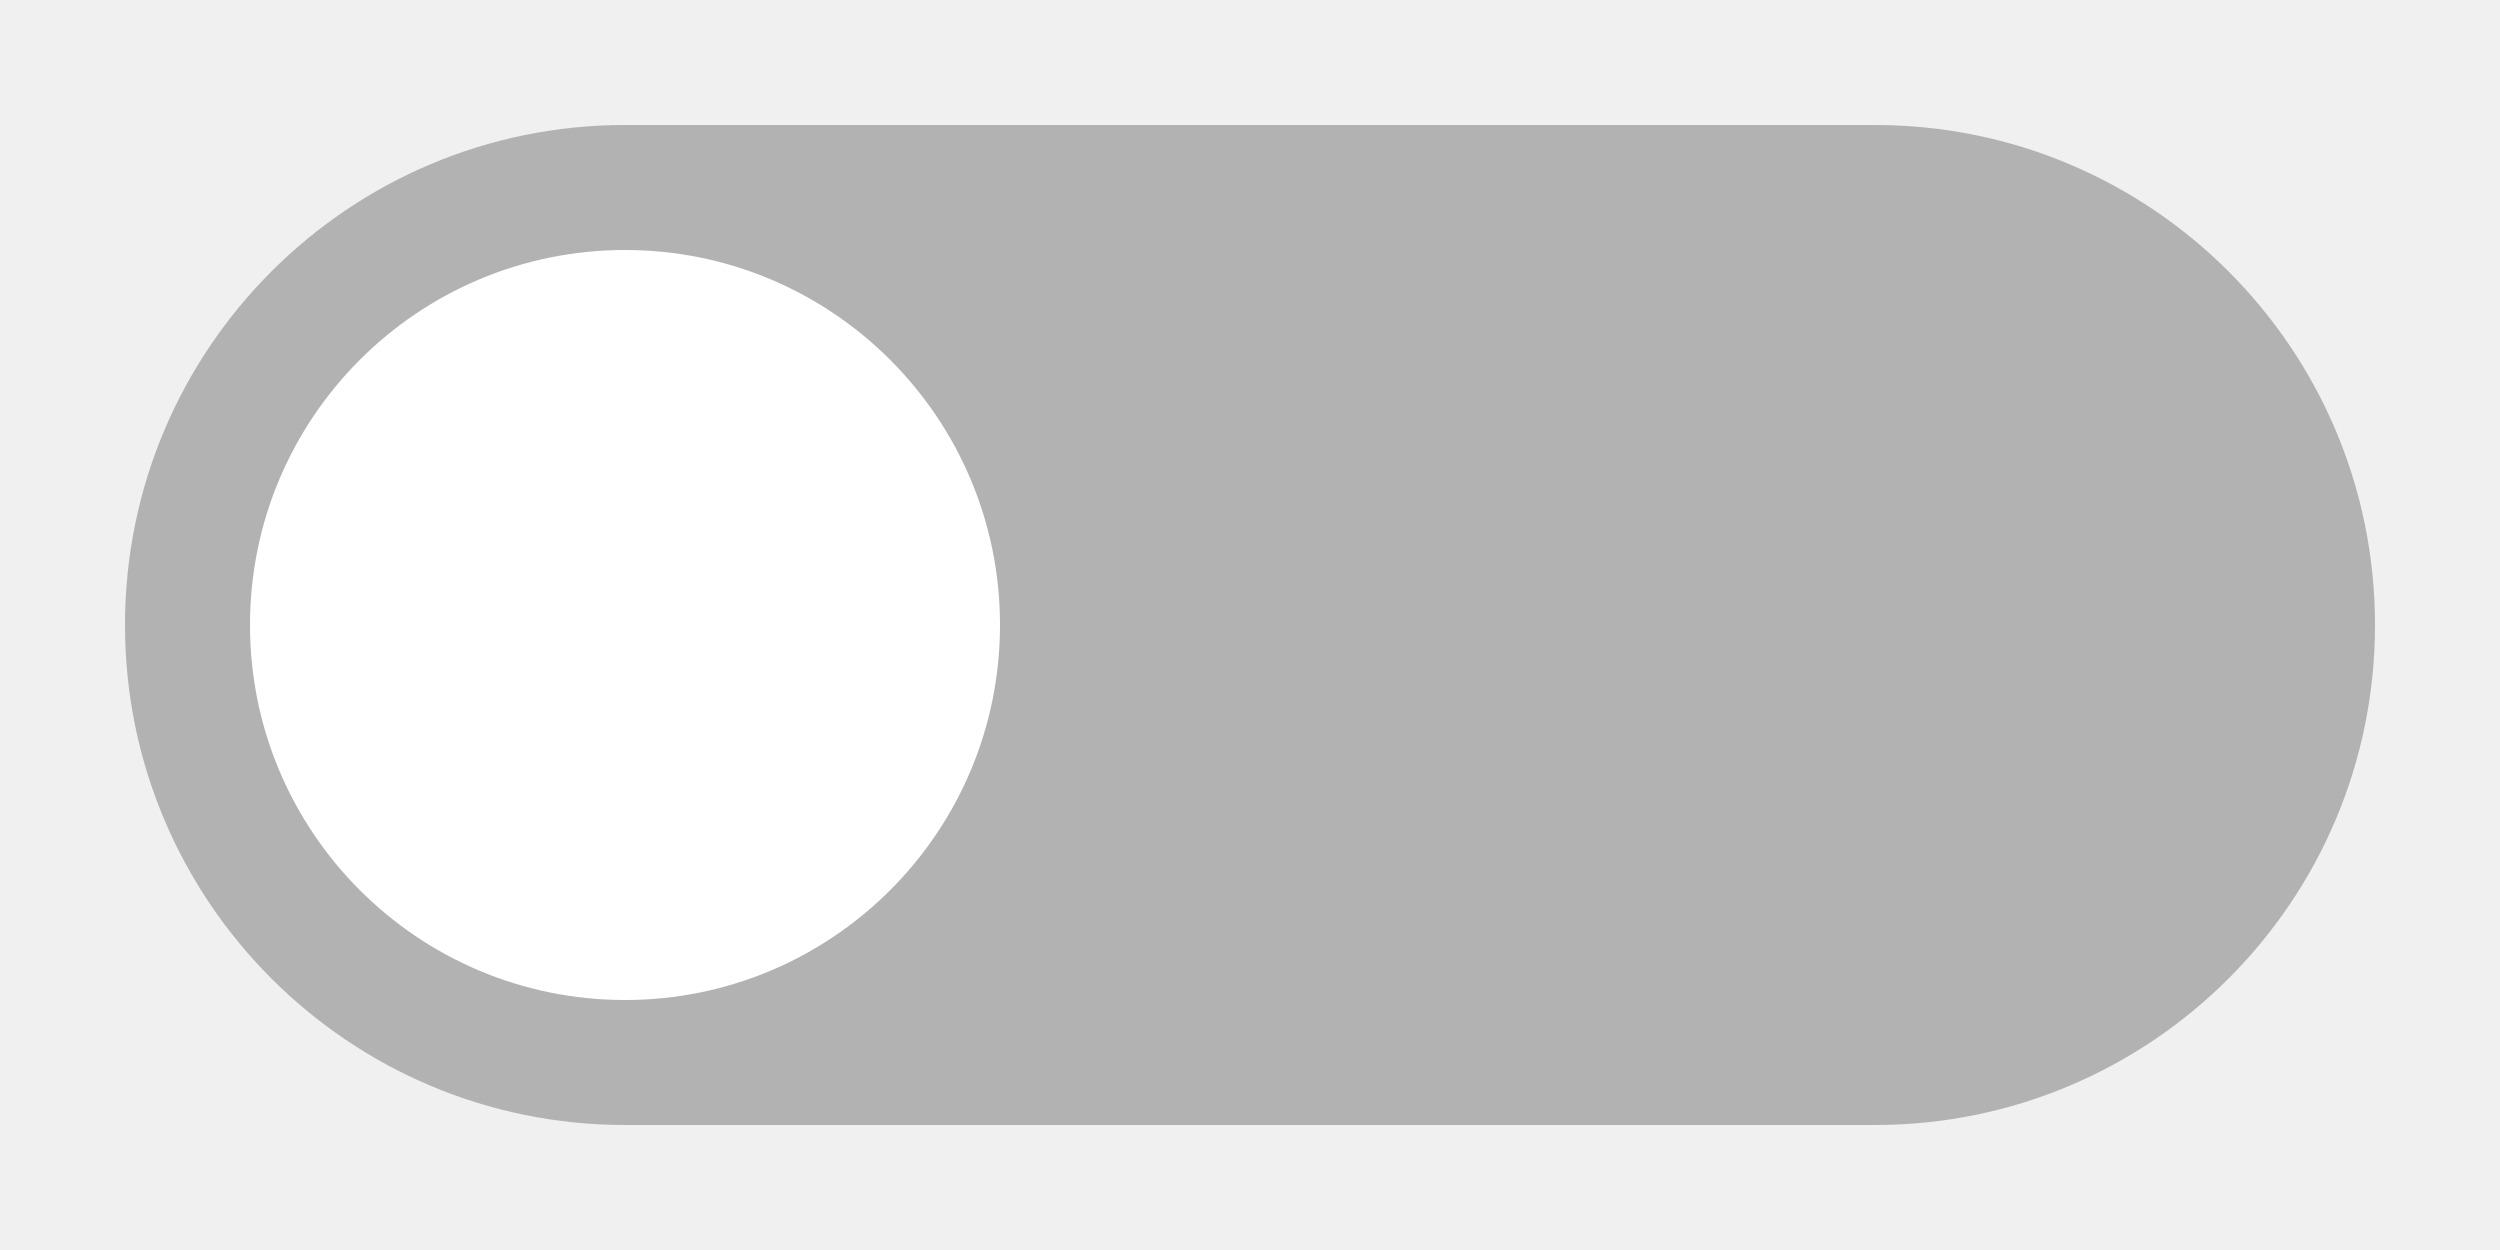
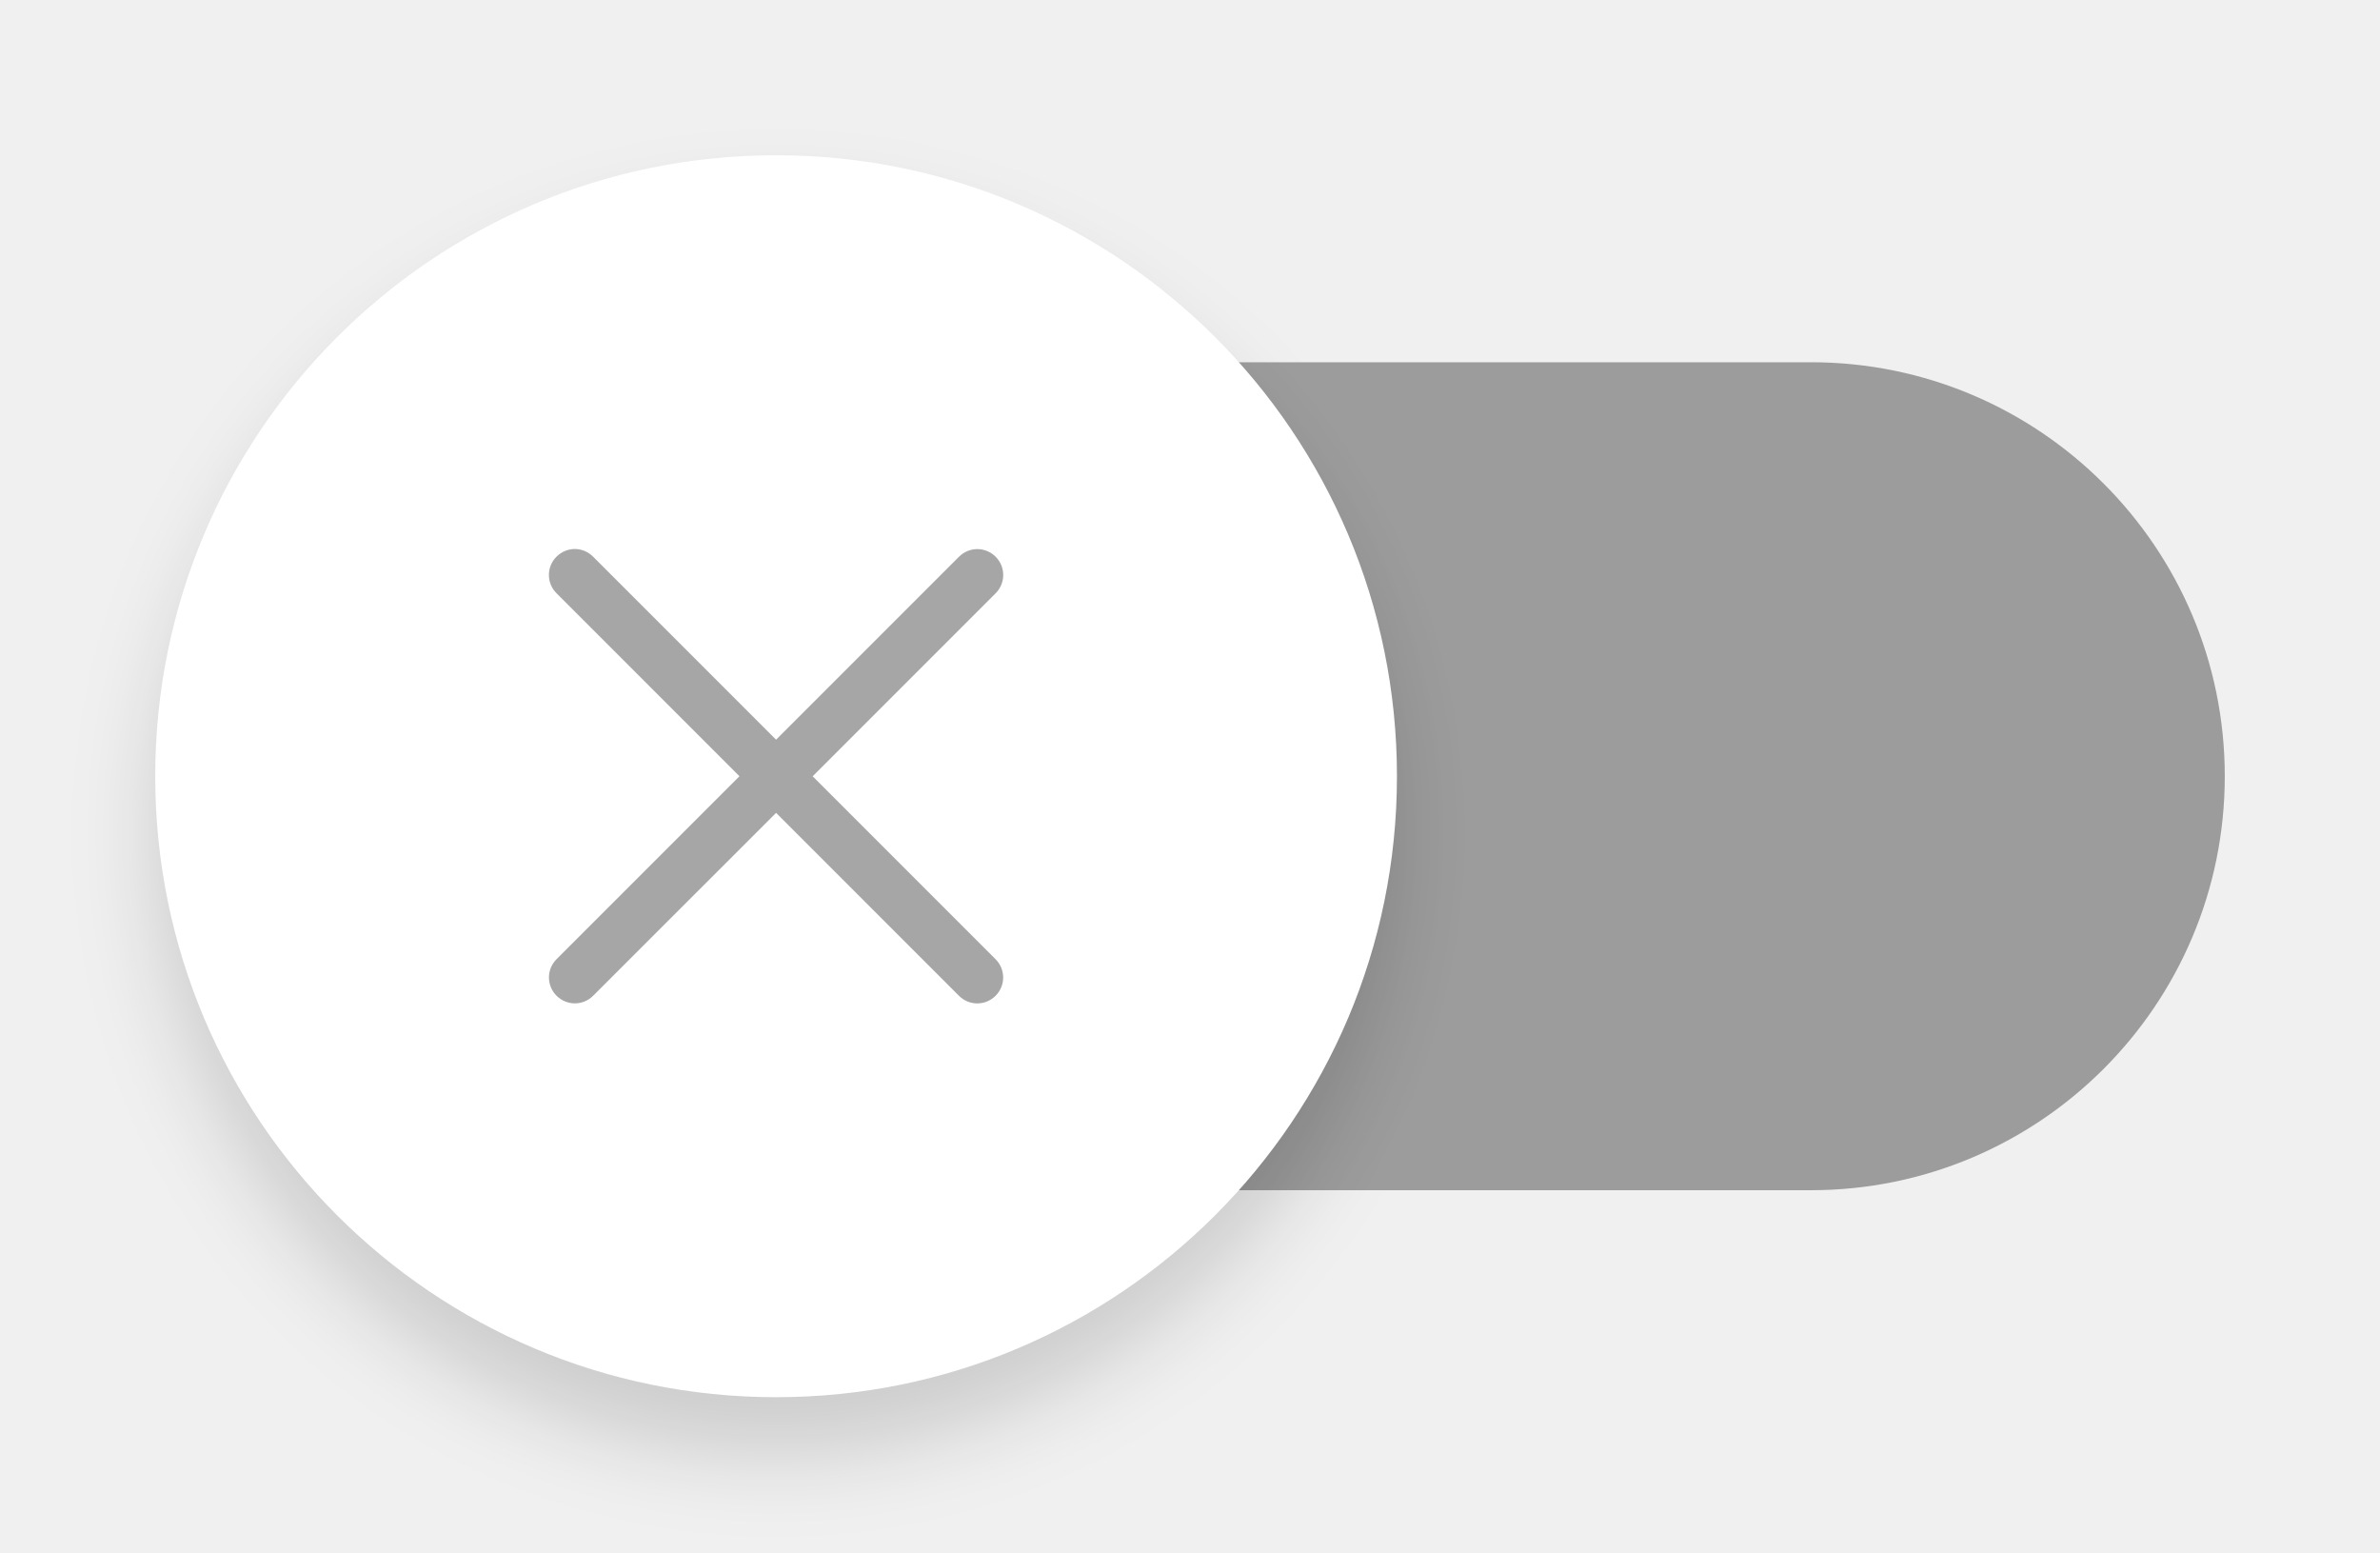
- <svg xmlns="http://www.w3.org/2000/svg" width="40" height="20" viewBox="0 0 40 20">
-   <rect x="2" y="2" width="36" height="16" ry="8" fill="#000000" opacity="0.26" />
-   <circle cx="10" cy="10" r="6" fill="#FFFFFF" />
+ <svg xmlns="http://www.w3.org/2000/svg" width="46" height="30" viewBox="0 0 46 30" version="1.1" id="svg1870">
+   <defs id="defs1874">
+     <filter style="color-interpolation-filters:sRGB" id="filter2403" x="-0.081" y="-0.081" width="1.162" height="1.162">
+       <feGaussianBlur stdDeviation="0.811" id="feGaussianBlur2405" />
+     </filter>
+   </defs>
+   <g id="g1919" transform="translate(3,3)">
+     <circle cx="12" cy="13.096" r="12" fill="#ffffff" id="circle1921" style="mix-blend-mode:normal;fill:#000000;fill-opacity:1;stroke-width:2;filter:url(#filter2403);opacity:0.15" />
+     <rect x="4" y="4" width="36" height="16" ry="8" fill="#5657f5" id="rect2" style="opacity:0.35;fill:#000000;fill-opacity:1;stroke-width:1" rx="8" />
+     <circle cx="12" cy="12" r="12" fill="#ffffff" id="circle4" style="fill:#ffffff;fill-opacity:1;stroke-width:2" />
+     <path id="rect1276" style="opacity:0.35;fill:#000000;fill-rule:evenodd;stroke-width:3.223;stroke-linecap:round;stroke-linejoin:round;paint-order:stroke fill markers;stop-color:#000000" d="m 8.11,7.609 c -0.128,-3.6e-6 -0.256,0.051 -0.354,0.148 -0.196,0.196 -0.196,0.511 -3e-7,0.707 l 3.536,3.536 -3.535,3.535 c -0.196,0.196 -0.196,0.511 0,0.707 0.196,0.196 0.511,0.196 0.707,0 L 12,12.708 l 3.535,3.535 c 0.196,0.196 0.511,0.196 0.707,0 0.196,-0.196 0.196,-0.511 0,-0.707 l -3.535,-3.535 3.536,-3.536 c 0.196,-0.196 0.196,-0.511 0,-0.707 -0.196,-0.196 -0.511,-0.196 -0.707,-5e-7 L 12,11.294 8.464,7.758 C 8.366,7.66 8.238,7.609 8.11,7.609 Z" />
+   </g>
</svg>
